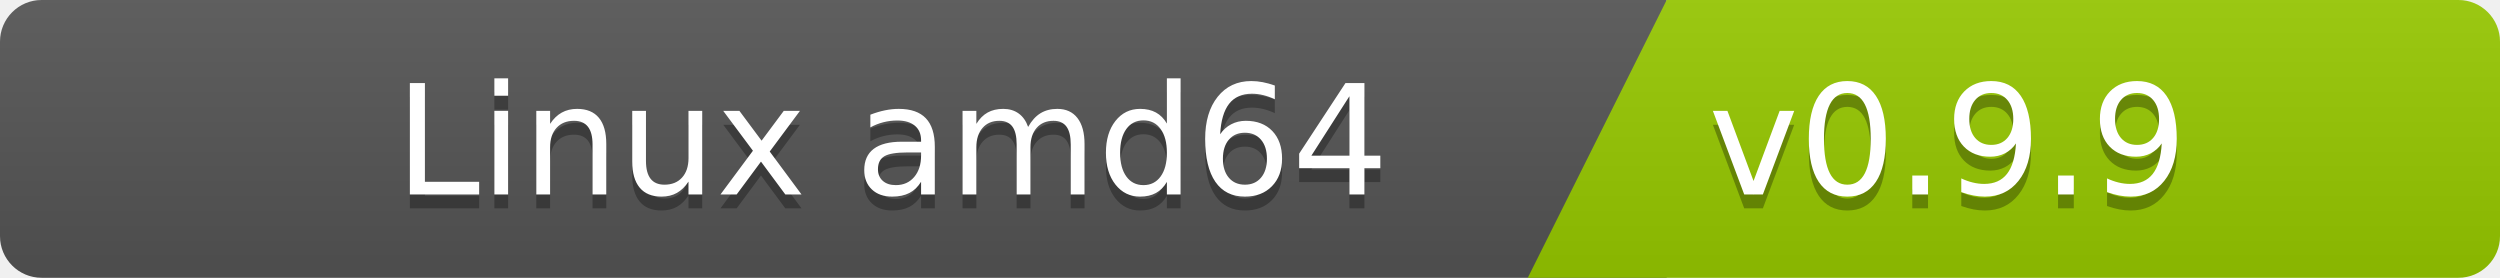
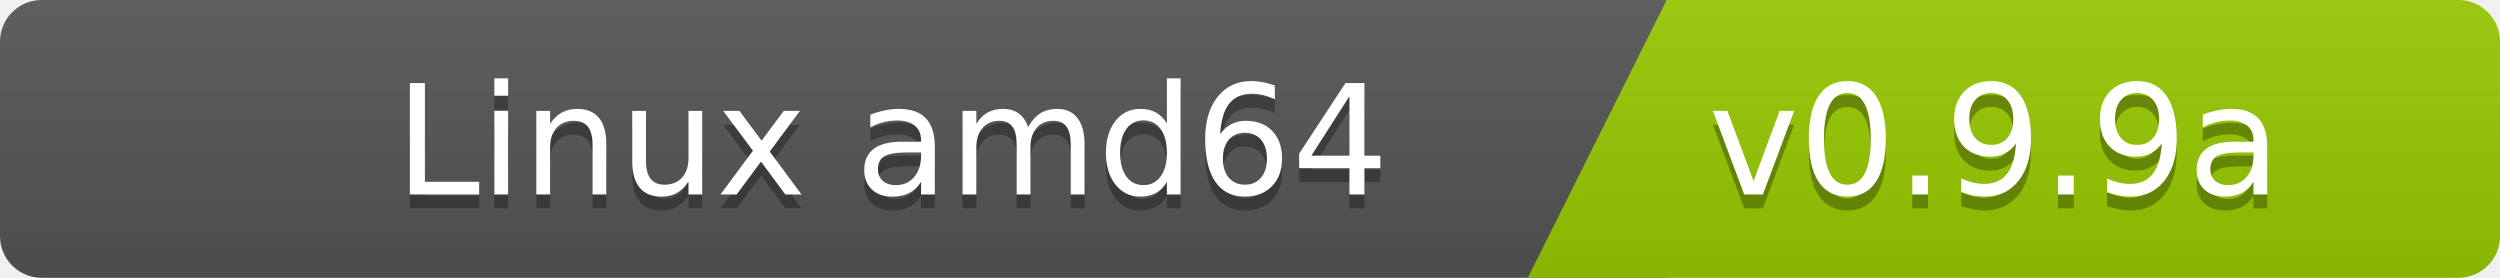
<svg xmlns="http://www.w3.org/2000/svg" width="180" height="20">
  <linearGradient id="b" x2="0" y2="100%">
    <stop offset="0" stop-color="#bbb" stop-opacity=".1" />
    <stop offset="1" stop-opacity=".1" />
  </linearGradient>
  <clipPath id="a">
    <rect width="180" height="20" rx="3" fill="#fff" />
  </clipPath>
  <g clip-path="url(#a)">
    <path fill="#555" d="M0   0h120v20H0z" />
    <path fill="#97ca00" d="M120 0h125v20H110z" />
    <path fill="url(#b)" d="M0   0h180v20H0z" />
  </g>
  <g fill="#fff" font-family="DejaVu Sans,Verdana,Geneva,sans-serif" font-size="110">
    <text x="1000" y="150" fill="#010101" fill-opacity=".3" transform="scale(.1)" text-anchor="end">Linux amd64</text>
    <text x="1000" y="140" transform="scale(.1)" text-anchor="end">Linux amd64</text>
-     <text x="1230" y="150" fill="#010101" fill-opacity=".3" transform="scale(.1)" text-anchor="start">v0.9.9</text>
-     <text x="1230" y="140" transform="scale(.1)" text-anchor="start">v0.9.9</text>
+     <text x="1230" y="150" fill="#010101" fill-opacity=".3" transform="scale(.1)" text-anchor="start">v0.9.9a</text>
+     <text x="1230" y="140" transform="scale(.1)" text-anchor="start">v0.9.9a</text>
  </g>
</svg>
